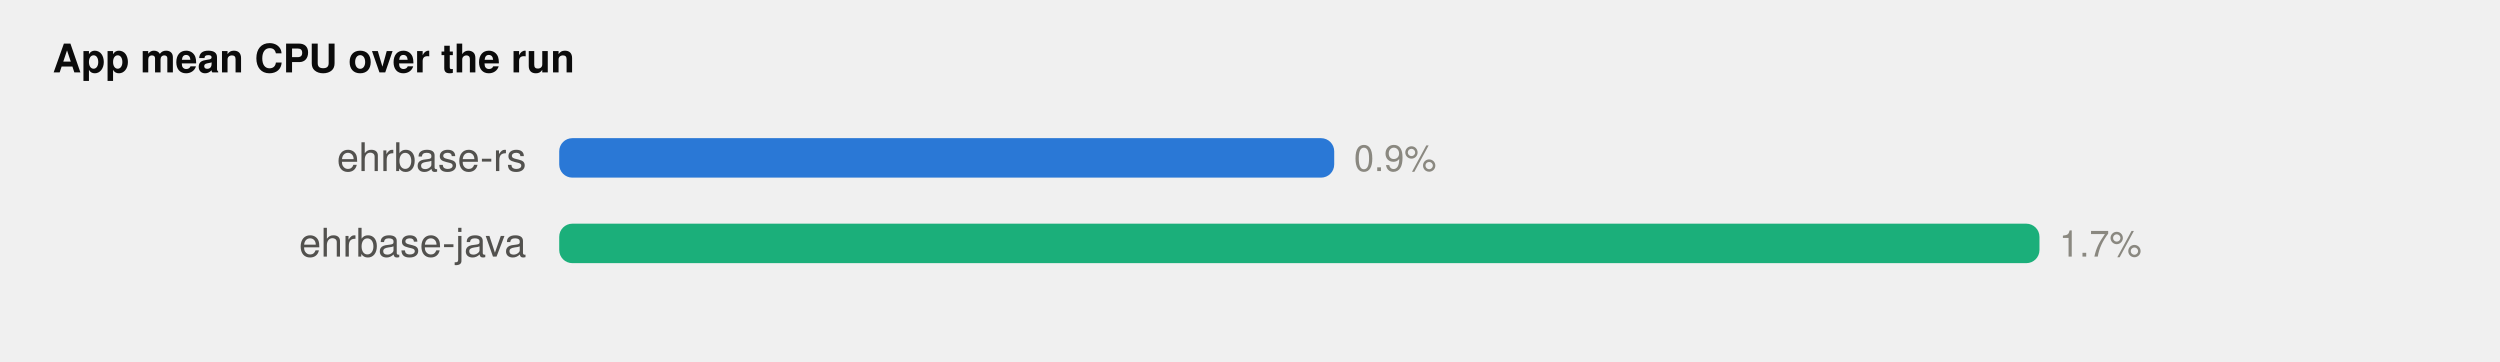
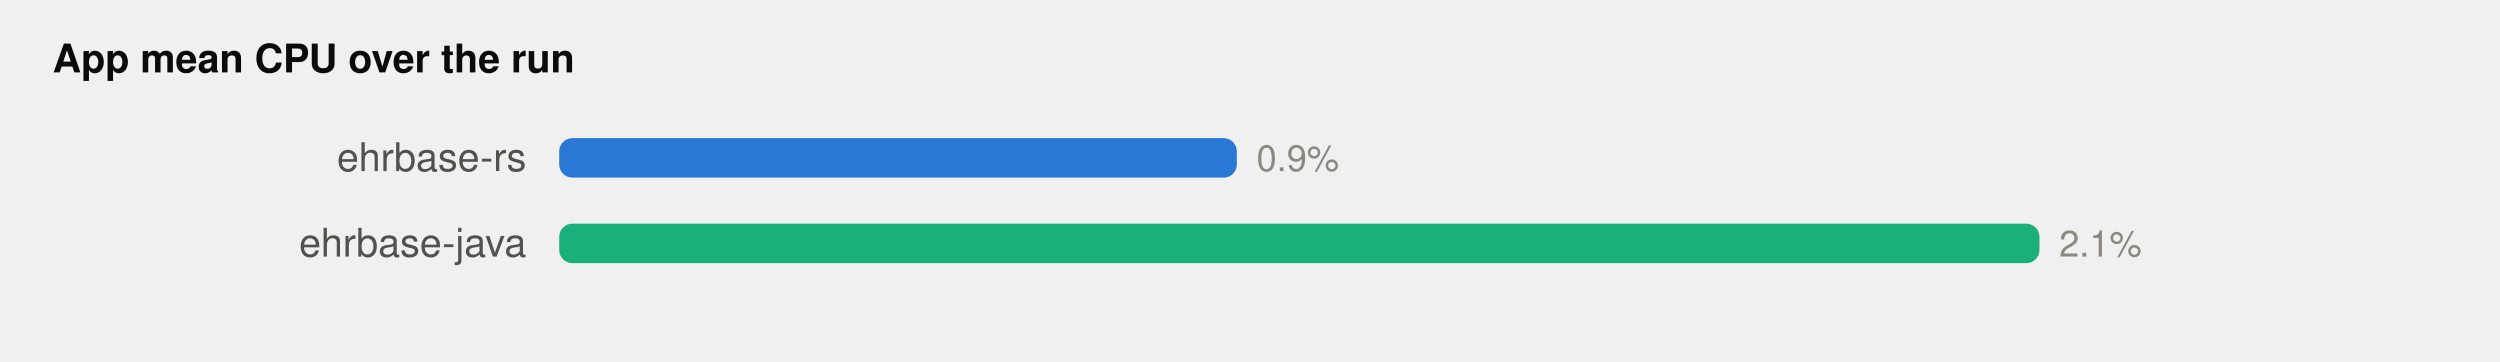
<svg xmlns="http://www.w3.org/2000/svg" viewBox="0 0 760 110" role="img" aria-label="App mean CPU over the run">
  <style>
text { fill: #52514e; font: 12px -apple-system, 'Segoe UI', Helvetica, Arial, sans-serif; }
.title { fill: #0b0b0b; font-weight: 600; }
.muted { fill: #8a8880; font-size: 11px; }
.grid { stroke: #e4e2dd; stroke-width: 1; }
.s1 { fill: #2a78d6; } .s1s { stroke: #2a78d6; }
.s2 { fill: #1baf7a; } .s2s { stroke: #1baf7a; }
@media (prefers-color-scheme: dark) {
text { fill: #c3c2b7; }
.title { fill: #ffffff; }
.muted { fill: #8f8e85; }
.grid { stroke: #3a3a38; }
.s1 { fill: #3987e5; } .s1s { stroke: #3987e5; }
.s2 { fill: #199e70; } .s2s { stroke: #199e70; }
}
</style>
  <text x="16" y="22" class="title">App mean CPU over the run</text>
  <text x="160.0" y="52.0" text-anchor="end">ehrbase-rs</text>
-   <rect class="s1" x="170" y="42.0" width="235.6" height="12" rx="4" />
-   <text class="muted" x="411.6" y="52.0">0.9%</text>
+   <rect class="s1" x="170" y="42.0" width="206.0" height="12" rx="4" />
+   <text class="muted" x="382.0" y="52.0">0.9%</text>
  <text x="160.0" y="78.0" text-anchor="end">ehrbase-java</text>
  <rect class="s2" x="170" y="68.0" width="450.0" height="12" rx="4" />
-   <text class="muted" x="626.0" y="78.0">1.7%</text>
+   <text class="muted" x="626.0" y="78.0">2.1%</text>
</svg>
